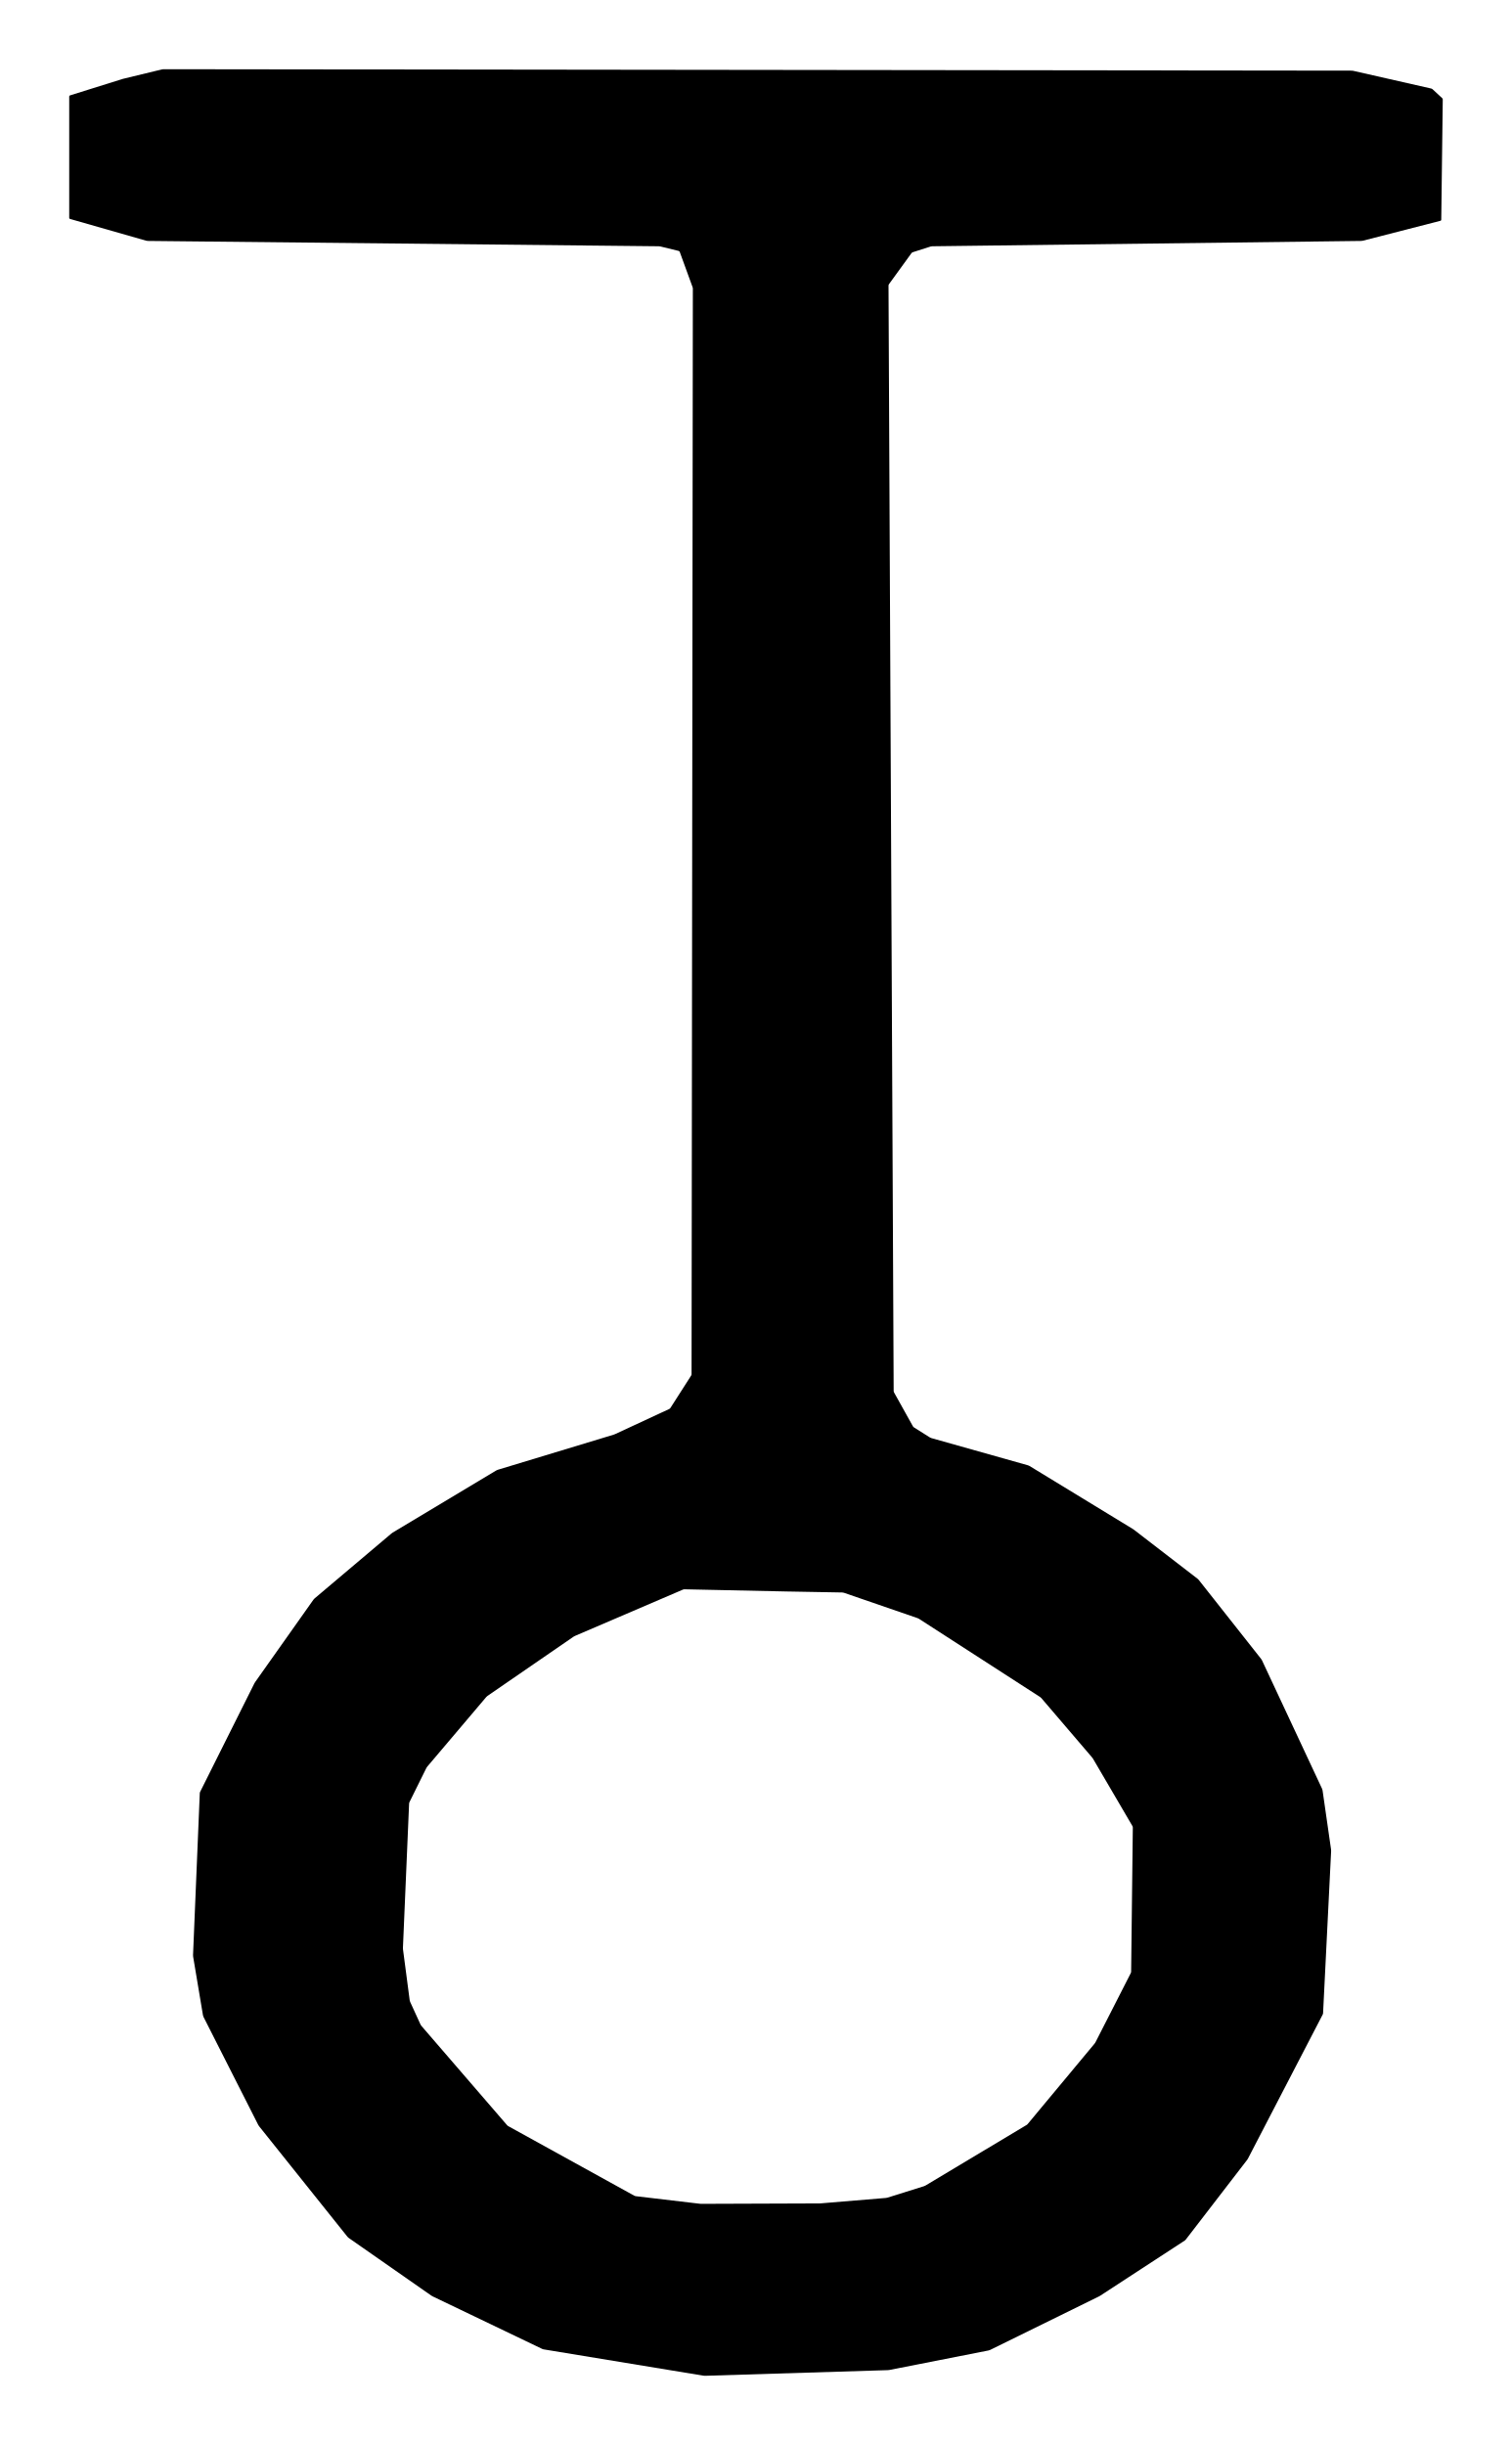
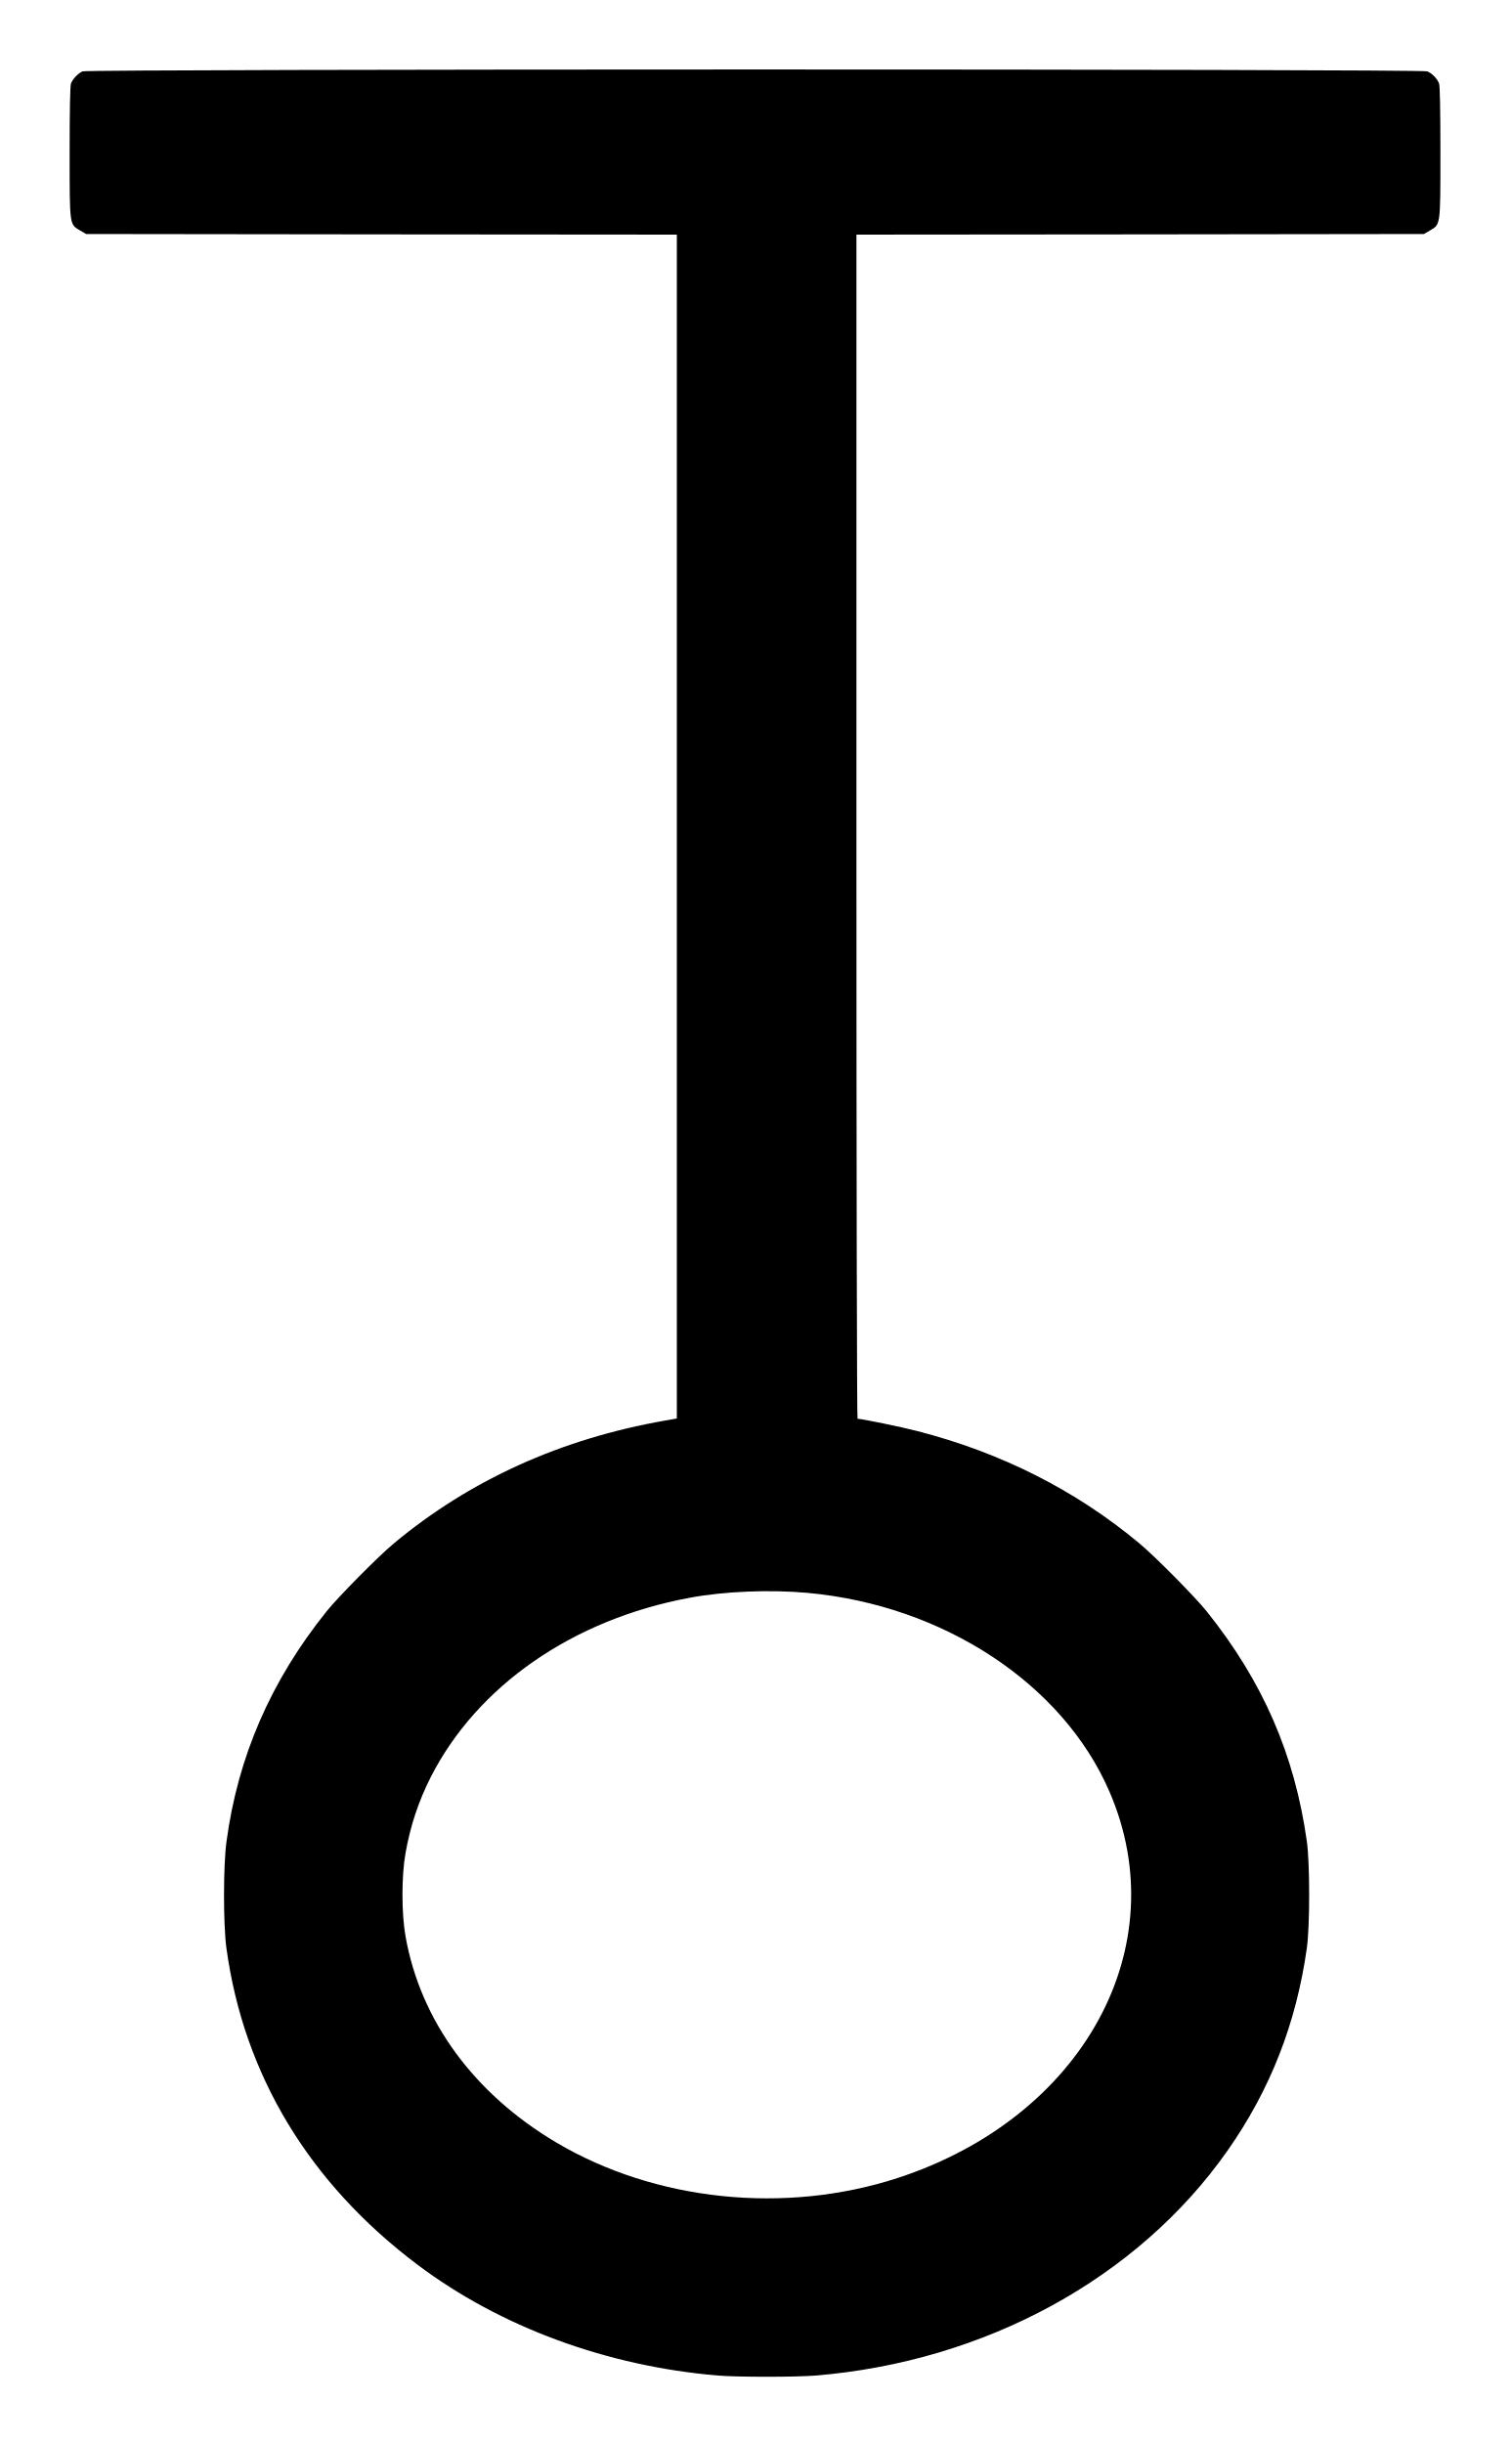
- <svg xmlns="http://www.w3.org/2000/svg" viewBox="367.57 367.57 422.69 683.55">
-   <g transform="translate(386.92,1045.42) scale(0.1,-0.1)" fill="#000000" stroke="none" fill-rule="evenodd">
-     <path d="M 150.0 6558.0 L 152.3 6558.6 Q 150.0 6558.0 147.7 6557.3 L 2.3 6511.8 Q 0.0 6511.1 0.0 6508.7 L 0.0 6169.4 Q 0.0 6167.0 2.3 6166.4 L 215.0 6105.6 Q 217.3 6104.9 219.7 6104.9 L 1648.2 6090.0 Q 1650.6 6090.0 1653.0 6089.4 L 1703.7 6077.0 Q 1706.1 6076.4 1706.9 6074.1 L 1742.7 5975.8 Q 1743.5 5973.6 1743.5 5971.2 L 1739.9 2937.0 Q 1739.9 2934.6 1738.6 2932.6 L 1680.9 2842.5 Q 1679.6 2840.5 1677.5 2839.4 L 1526.3 2769.2 Q 1524.1 2768.2 1521.8 2767.5 L 1198.4 2669.5 Q 1196.1 2668.8 1194.0 2667.6 L 904.6 2494.0 Q 902.5 2492.8 900.7 2491.2 L 686.0 2309.8 Q 684.2 2308.2 682.8 2306.3 L 520.1 2076.3 Q 518.7 2074.3 517.6 2072.2 L 366.2 1769.4 Q 365.1 1767.2 365.0 1764.8 L 346.2 1312.8 Q 346.1 1310.4 346.5 1308.0 L 373.9 1144.6 Q 374.3 1142.2 375.3 1140.1 L 528.4 838.0 Q 529.5 835.9 531.0 834.0 L 778.0 525.0 Q 779.5 523.2 781.5 521.8 L 1012.3 360.7 Q 1014.3 359.4 1016.5 358.3 L 1322.2 211.7 Q 1324.3 210.6 1326.7 210.3 L 1773.2 136.8 Q 1775.6 136.4 1778.0 136.5 L 2289.0 152.3 Q 2291.3 152.4 2293.7 152.9 L 2570.1 207.3 Q 2572.5 207.8 2574.6 208.8 L 2878.3 358.1 Q 2880.4 359.1 2882.4 360.4 L 3118.4 514.4 Q 3120.4 515.7 3121.8 517.6 L 3293.1 740.1 Q 3294.5 742.0 3295.6 744.1 L 3504.1 1146.0 Q 3505.3 1148.1 3505.4 1150.5 L 3527.9 1603.1 Q 3528.0 1605.5 3527.7 1607.9 L 3504.0 1772.8 Q 3503.7 1775.2 3502.7 1777.4 L 3334.8 2136.4 Q 3333.8 2138.6 3332.3 2140.5 L 3158.0 2361.3 Q 3156.5 2363.2 3154.6 2364.7 L 2976.9 2501.6 Q 2975.0 2503.1 2972.9 2504.3 L 2684.8 2680.0 Q 2682.8 2681.2 2680.5 2681.9 L 2410.4 2758.0 Q 2408.1 2758.7 2406.1 2759.9 L 2361.8 2787.8 Q 2359.7 2789.1 2358.6 2791.2 L 2306.0 2885.6 Q 2304.9 2887.7 2304.9 2890.1 L 2290.5 5979.9 Q 2290.5 5982.3 2291.9 5984.2 L 2354.7 6070.8 Q 2356.2 6072.7 2358.4 6073.4 L 2408.2 6089.3 Q 2410.5 6090.0 2412.9 6090.0 L 3611.9 6104.9 Q 3614.3 6104.9 3616.6 6105.5 L 3833.5 6161.2 Q 3835.8 6161.8 3835.8 6164.2 L 3840.0 6500.3 Q 3840.0 6502.7 3838.2 6504.3 L 3811.7 6528.8 Q 3810.0 6530.4 3807.6 6531.0 L 3589.7 6580.5 Q 3587.3 6581.0 3584.9 6581.0 L 263.7 6585.0 Q 261.3 6585.0 258.9 6584.4 Z M 2015.0 2329.0 L 2012.6 2329.1 Q 2015.0 2329.0 2017.4 2329.0 L 2161.1 2326.4 Q 2163.5 2326.4 2165.8 2325.6 L 2371.7 2254.7 Q 2374.0 2253.9 2376.0 2252.6 L 2714.2 2034.2 Q 2716.2 2032.9 2717.8 2031.1 L 2859.5 1865.4 Q 2861.1 1863.5 2862.3 1861.5 L 2972.3 1673.6 Q 2973.5 1671.5 2973.5 1669.1 L 2968.8 1266.6 Q 2968.8 1264.2 2967.7 1262.1 L 2869.1 1068.9 Q 2868.0 1066.7 2866.4 1064.9 L 2679.6 840.4 Q 2678.1 838.6 2676.0 837.4 L 2393.7 668.3 Q 2391.6 667.1 2389.3 666.4 L 2287.8 634.6 Q 2285.5 633.9 2283.2 633.7 L 2102.9 618.7 Q 2100.5 618.5 2098.1 618.4 L 1768.4 617.2 Q 1766.0 617.2 1763.6 617.4 L 1584.2 638.6 Q 1581.8 638.9 1579.7 640.0 L 1227.5 834.4 Q 1225.4 835.6 1223.9 837.4 L 984.7 1114.6 Q 983.1 1116.4 982.1 1118.6 L 953.3 1181.5 Q 952.3 1183.6 951.9 1186.0 L 933.2 1328.3 Q 932.9 1330.7 933.0 1333.1 L 950.2 1736.0 Q 950.3 1738.4 951.4 1740.6 L 998.3 1835.4 Q 999.3 1837.6 1000.9 1839.4 L 1165.9 2034.1 Q 1167.5 2036.0 1169.4 2037.3 L 1409.8 2202.7 Q 1411.8 2204.0 1414.0 2205.0 L 1715.7 2334.4 Q 1717.9 2335.4 1720.3 2335.3 Z" />
+ <svg xmlns="http://www.w3.org/2000/svg" viewBox="60 60 1237 2000">
+   <g transform="translate(0,2120) scale(0.1,-0.1)" fill="#000000" stroke="none">
+     <path d="M1275 20016 c-37 -17 -80 -62 -94 -99 -7 -19 -11 -208 -11 -560 0 -612 -2 -591 87 -644 l48 -28 2417 -3 2418 -2 0 -4844 0 -4844 -97 -17 c-852 -149 -1597 -487 -2218 -1004 -128 -106 -456 -438 -551 -556 -457 -569 -727 -1190 -820 -1885 -27 -194 -27 -679 -1 -870 141 -1037 676 -1924 1562 -2591 678 -511 1553 -833 2464 -909 163 -13 629 -13 795 0 1390 114 2640 796 3373 1840 351 500 563 1042 650 1660 25 178 25 692 0 870 -100 713 -361 1311 -821 1885 -95 118 -423 450 -551 556 -521 434 -1129 741 -1816 918 -130 34 -458 101 -490 101 -5 0 -9 1953 -9 4845 l0 4845 2323 2 2322 3 48 28 c89 53 87 32 87 644 0 352 -4 541 -11 560 -14 38 -57 83 -96 99 -48 21 -10963 20 -11008 0z m5935 -12451 c1111 -101 2088 -743 2470 -1624 552 -1272 -215 -2670 -1735 -3165 -921 -299 -1981 -189 -2793 292 -674 400 -1111 997 -1233 1688 -33 186 -33 493 0 678 40 226 106 424 207 624 381 748 1164 1290 2119 1467 282 53 657 68 965 40z" />
  </g>
</svg>
